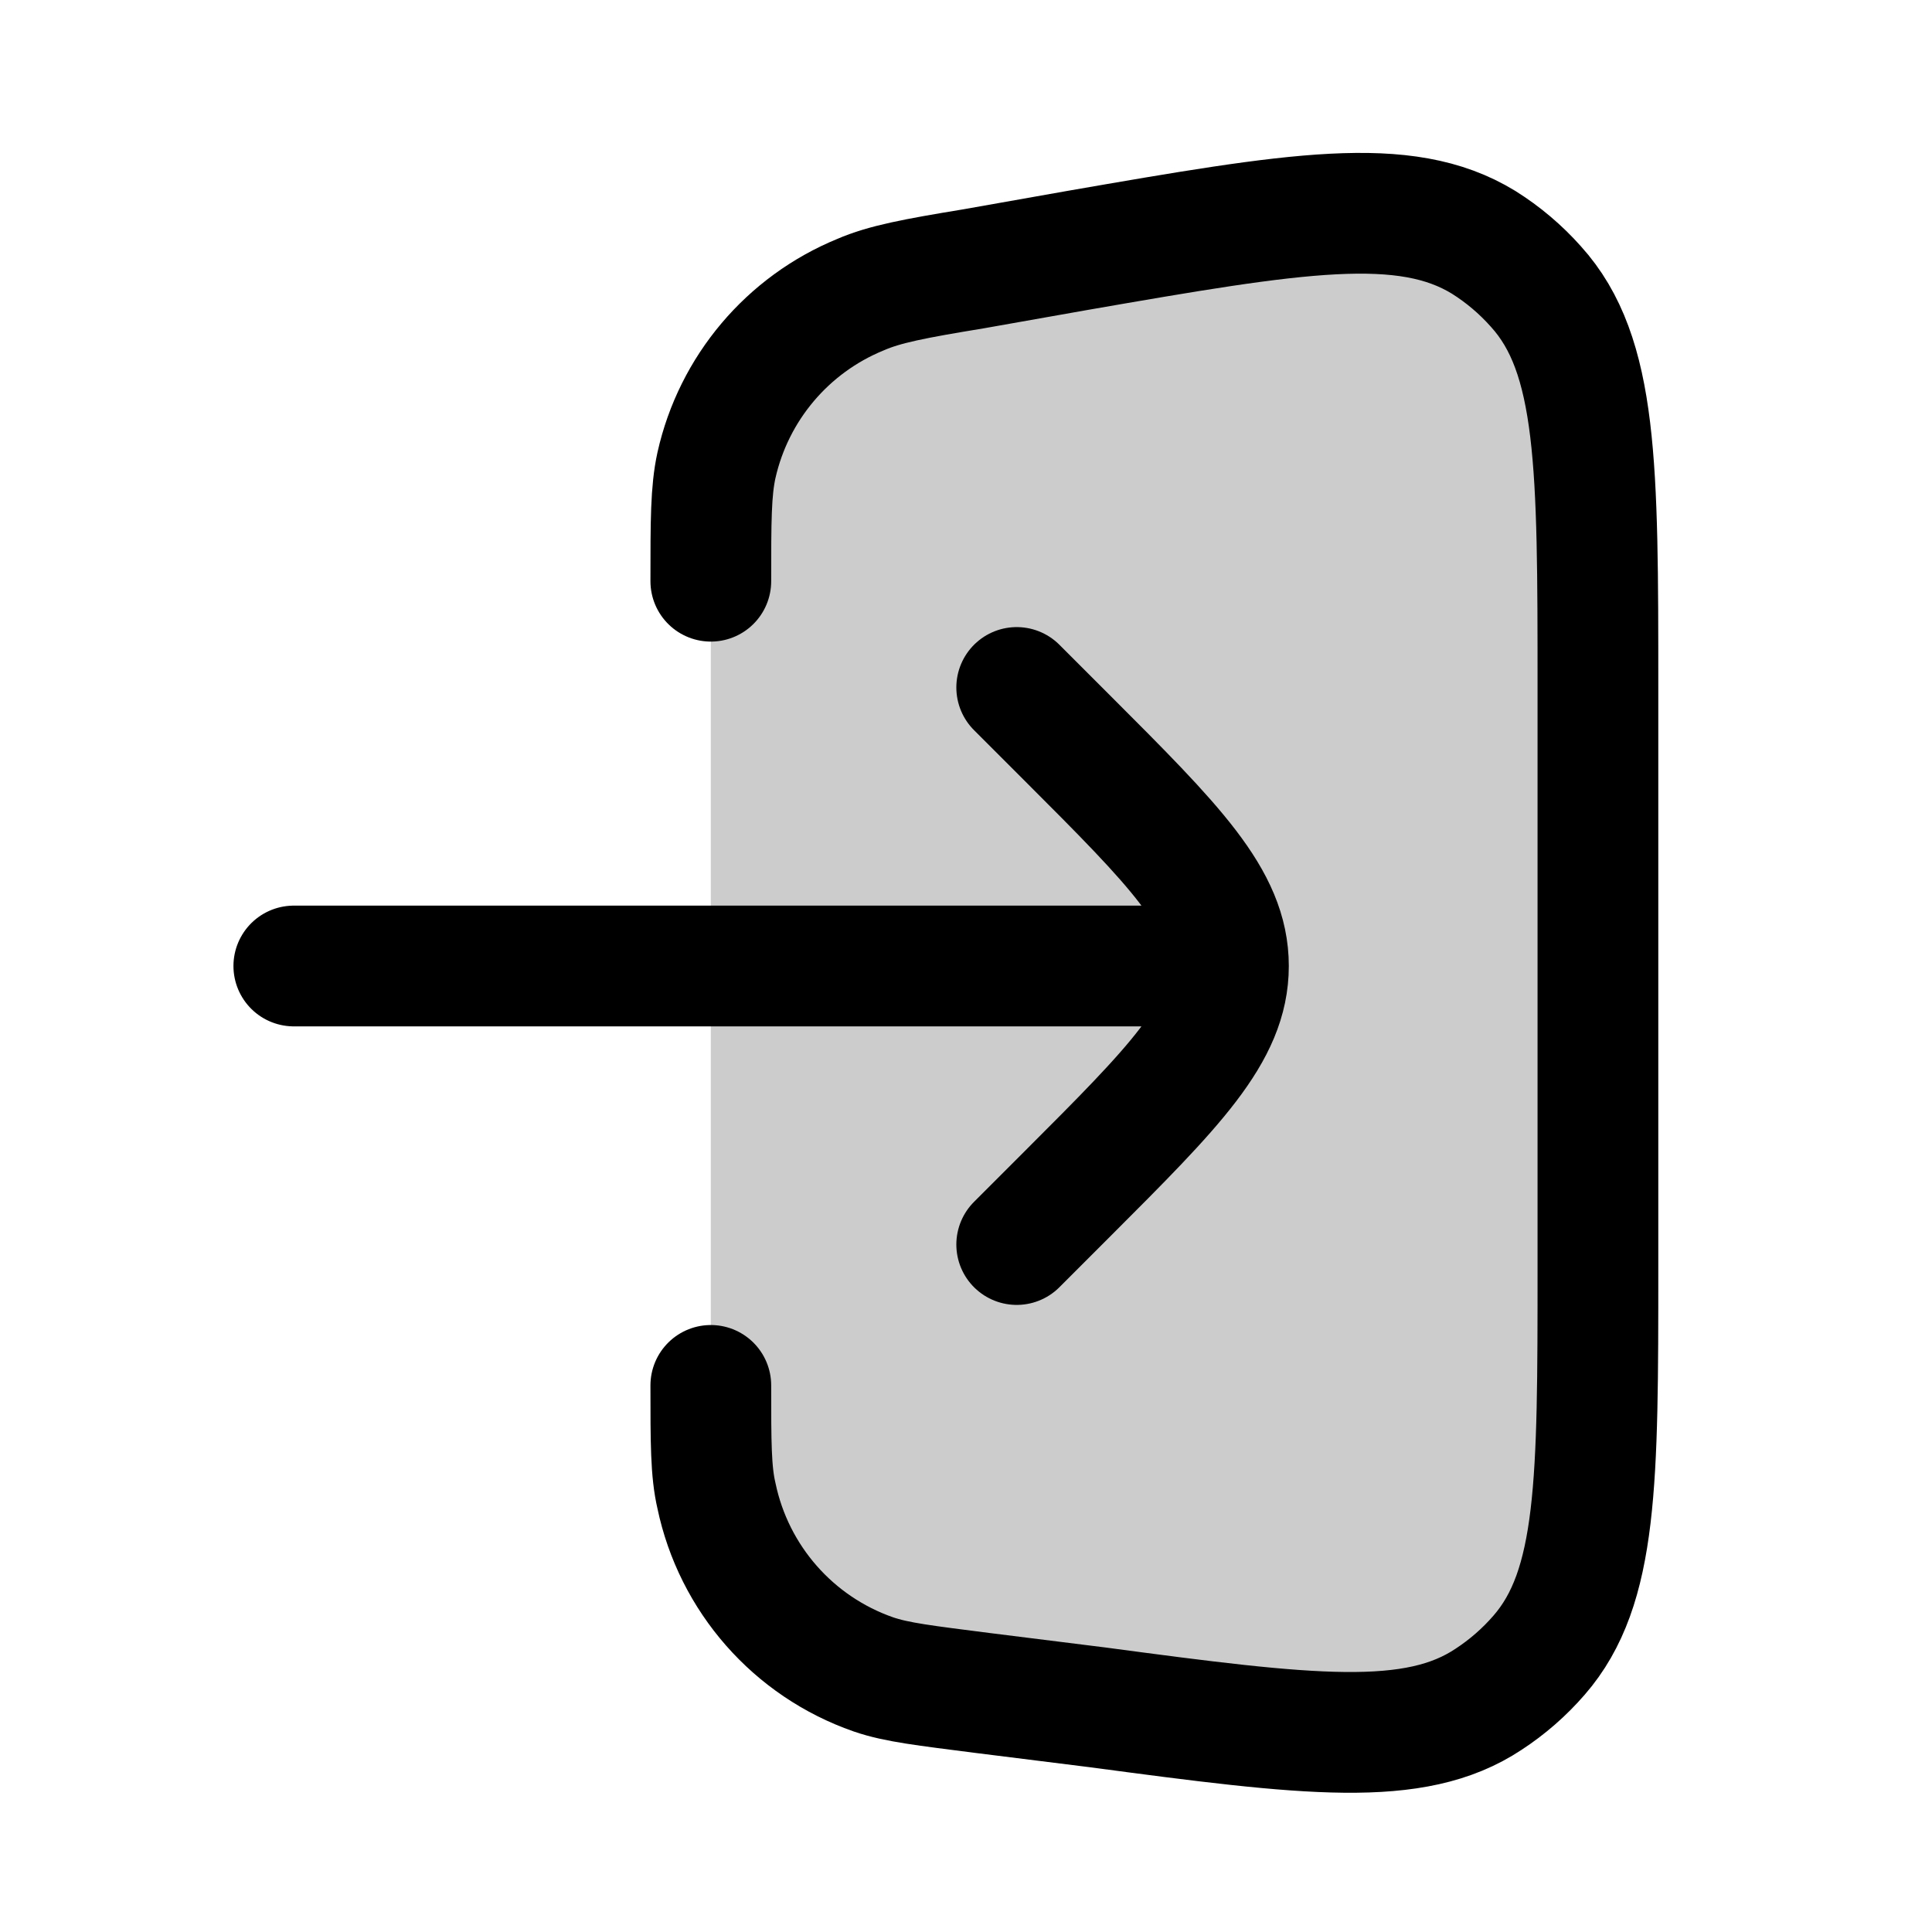
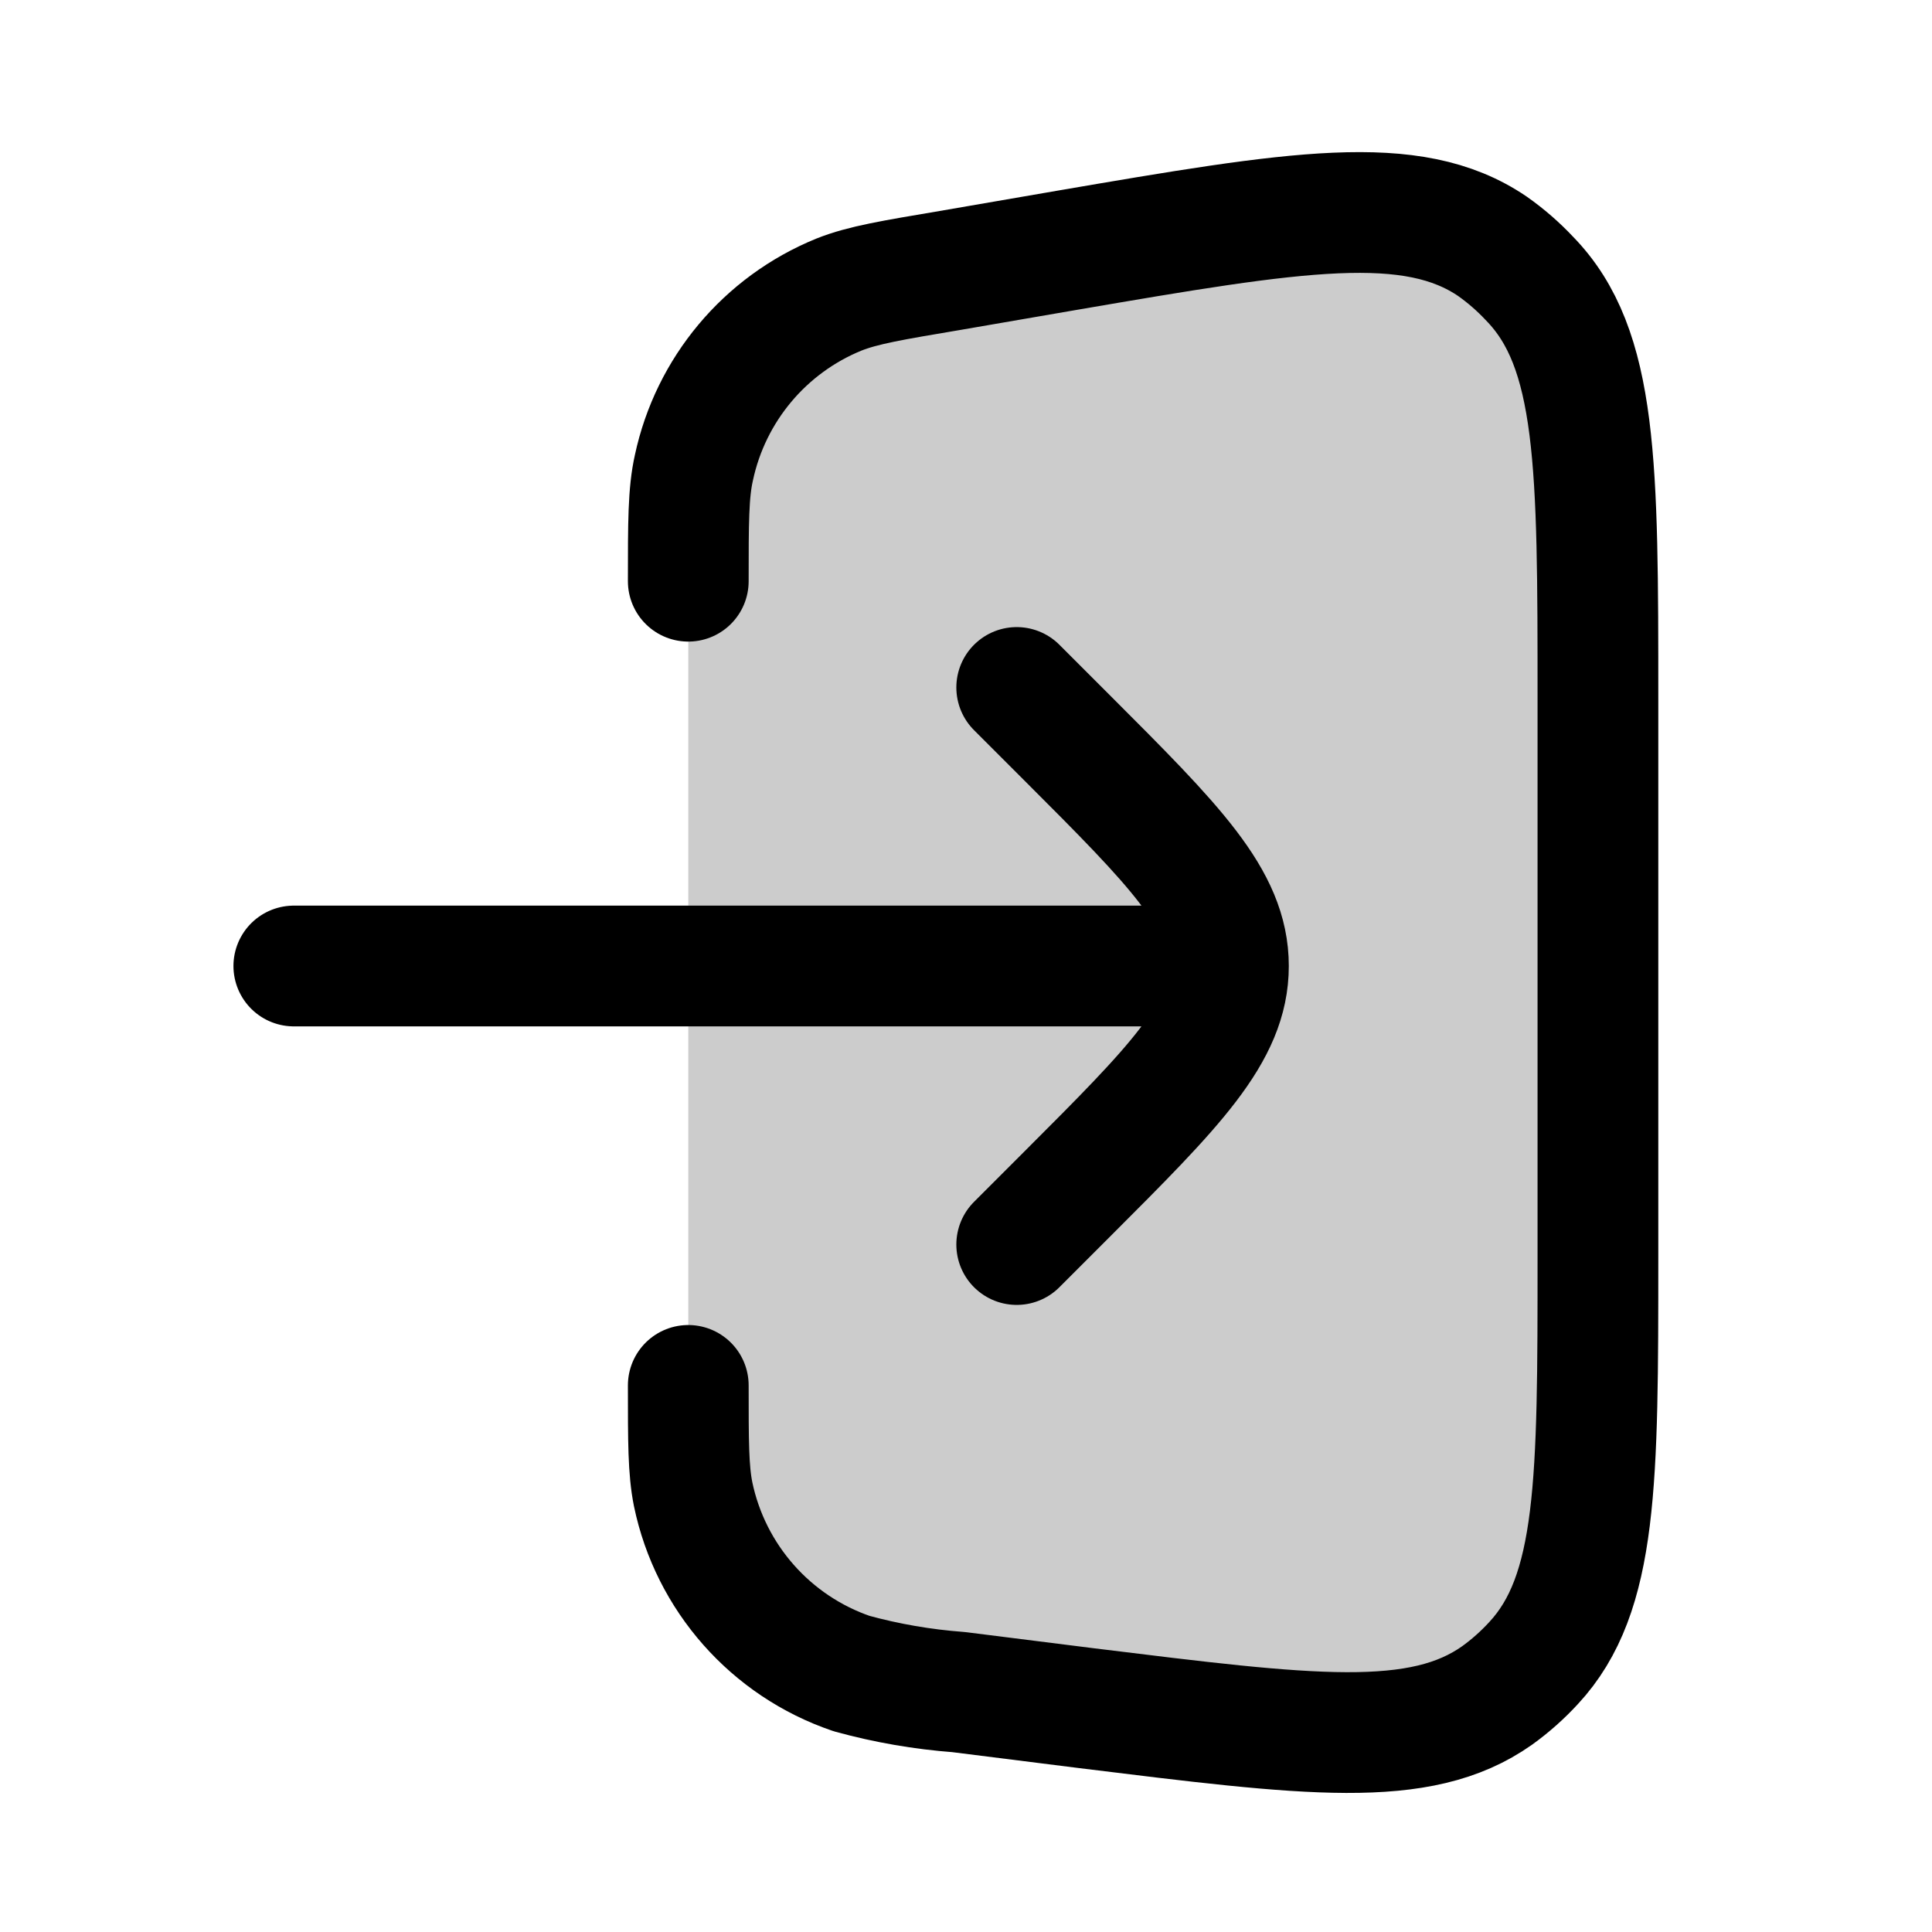
<svg xmlns="http://www.w3.org/2000/svg" width="24" height="24" viewBox="0 0 24 24" fill="none">
-   <path opacity=".2" d="M8.83 7.63c0-1.54 0-2.31.44-2.86s1.2-.71 2.7-1.05l3.01-.66c2.25-.5 3.37-.75 4.12-.15s.75 1.75.75 4.05V17.3c0 2.2 0 3.3-.71 3.9-.71.59-1.8.4-3.96.05l-3-.5c-1.6-.28-2.4-.41-2.87-.97s-.48-1.37-.48-2.98z" fill="currentColor" />
+   <path opacity=".2" d="M8.55 7.65c0-1.55 0-2.33.44-2.88.45-.55 1.2-.7 2.72-1.03l3.3-.71c2.23-.49 3.35-.73 4.1-.13s.74 1.75.74 4.04V17.3c0 2.19 0 3.28-.7 3.88-.71.6-1.8.42-3.95.07l-3.3-.54c-1.6-.26-2.4-.4-2.88-.95-.47-.56-.47-1.38-.47-3z" fill="currentColor" />
  <path d="m12.63 8.54.63.63c1.33 1.33 2 2 2 2.83s-.67 1.5-2 2.83l-.63.63M3.65 12h11.2" stroke="currentColor" stroke-width="1.5" stroke-linecap="round" stroke-linejoin="round" />
-   <path d="M8.83 7.22c0-.75 0-1.12.07-1.44a3 3 0 0 1 1.79-2.12c.3-.13.67-.2 1.4-.32l1.3-.23c2.71-.47 4.06-.7 5.04-.1a3 3 0 0 1 .65.55c.77.85.77 2.23.77 4.98v7.22c0 2.64 0 3.96-.73 4.8a3 3 0 0 1-.63.55c-.92.61-2.23.45-4.85.1l-1.44-.18c-.7-.09-1.06-.13-1.35-.23a3 3 0 0 1-1.95-2.22c-.07-.3-.07-.66-.07-1.37" stroke="currentColor" stroke-width="1.5" stroke-linecap="round" stroke-linejoin="round" />
+   <path d="M8.55 7.22c0-.73 0-1.1.07-1.41a3 3 0 0 1 1.8-2.15c.3-.12.67-.18 1.38-.3l1.45-.25c2.86-.49 4.29-.73 5.29-.05a3 3 0 0 1 .46.4c.85.87.85 2.32.85 5.22v6.94c0 2.78 0 4.18-.8 5.04a3 3 0 0 1-.45.4c-.96.68-2.34.5-5.1.16l-1.59-.2a7 7 0 0 1-1.33-.23 3 3 0 0 1-1.97-2.23c-.06-.3-.06-.65-.06-1.35" stroke="currentColor" stroke-width="1.5" stroke-linecap="round" stroke-linejoin="round" />
</svg>
